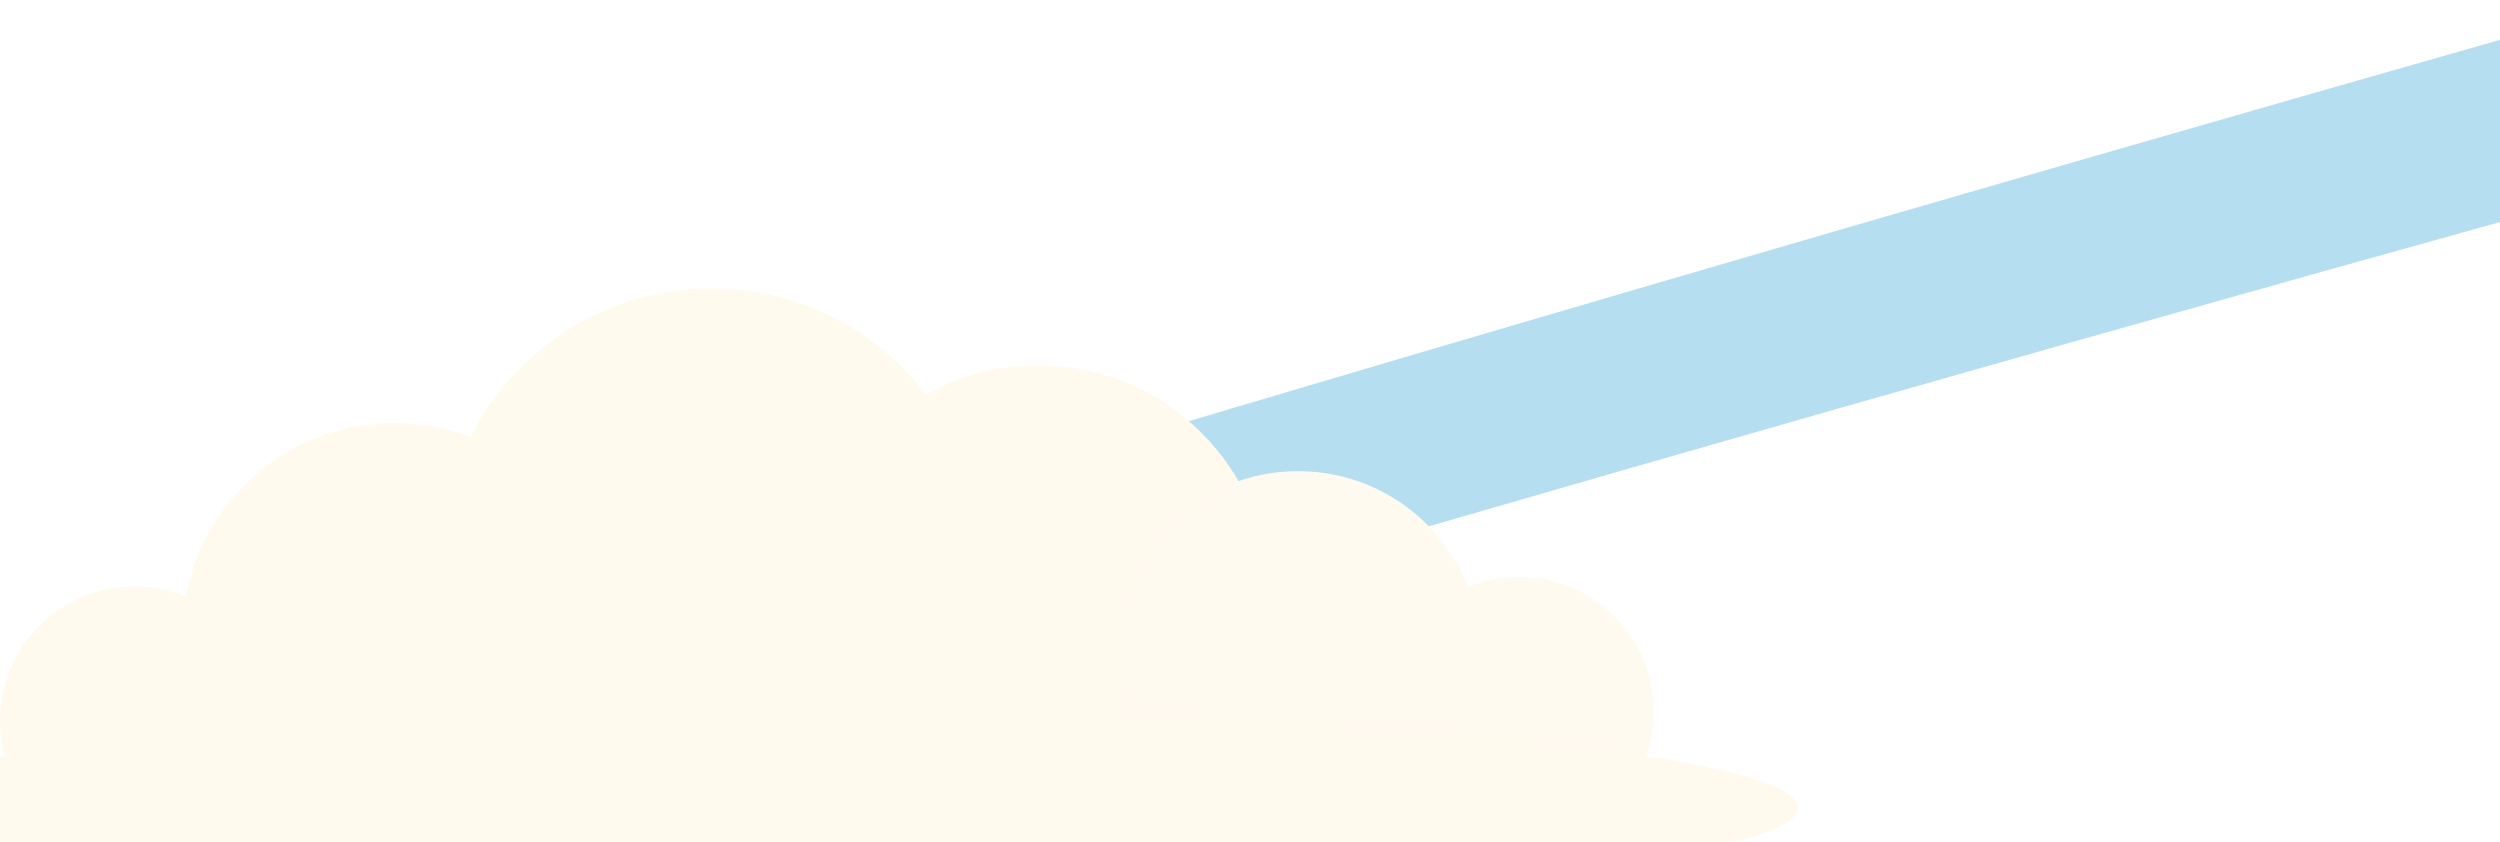
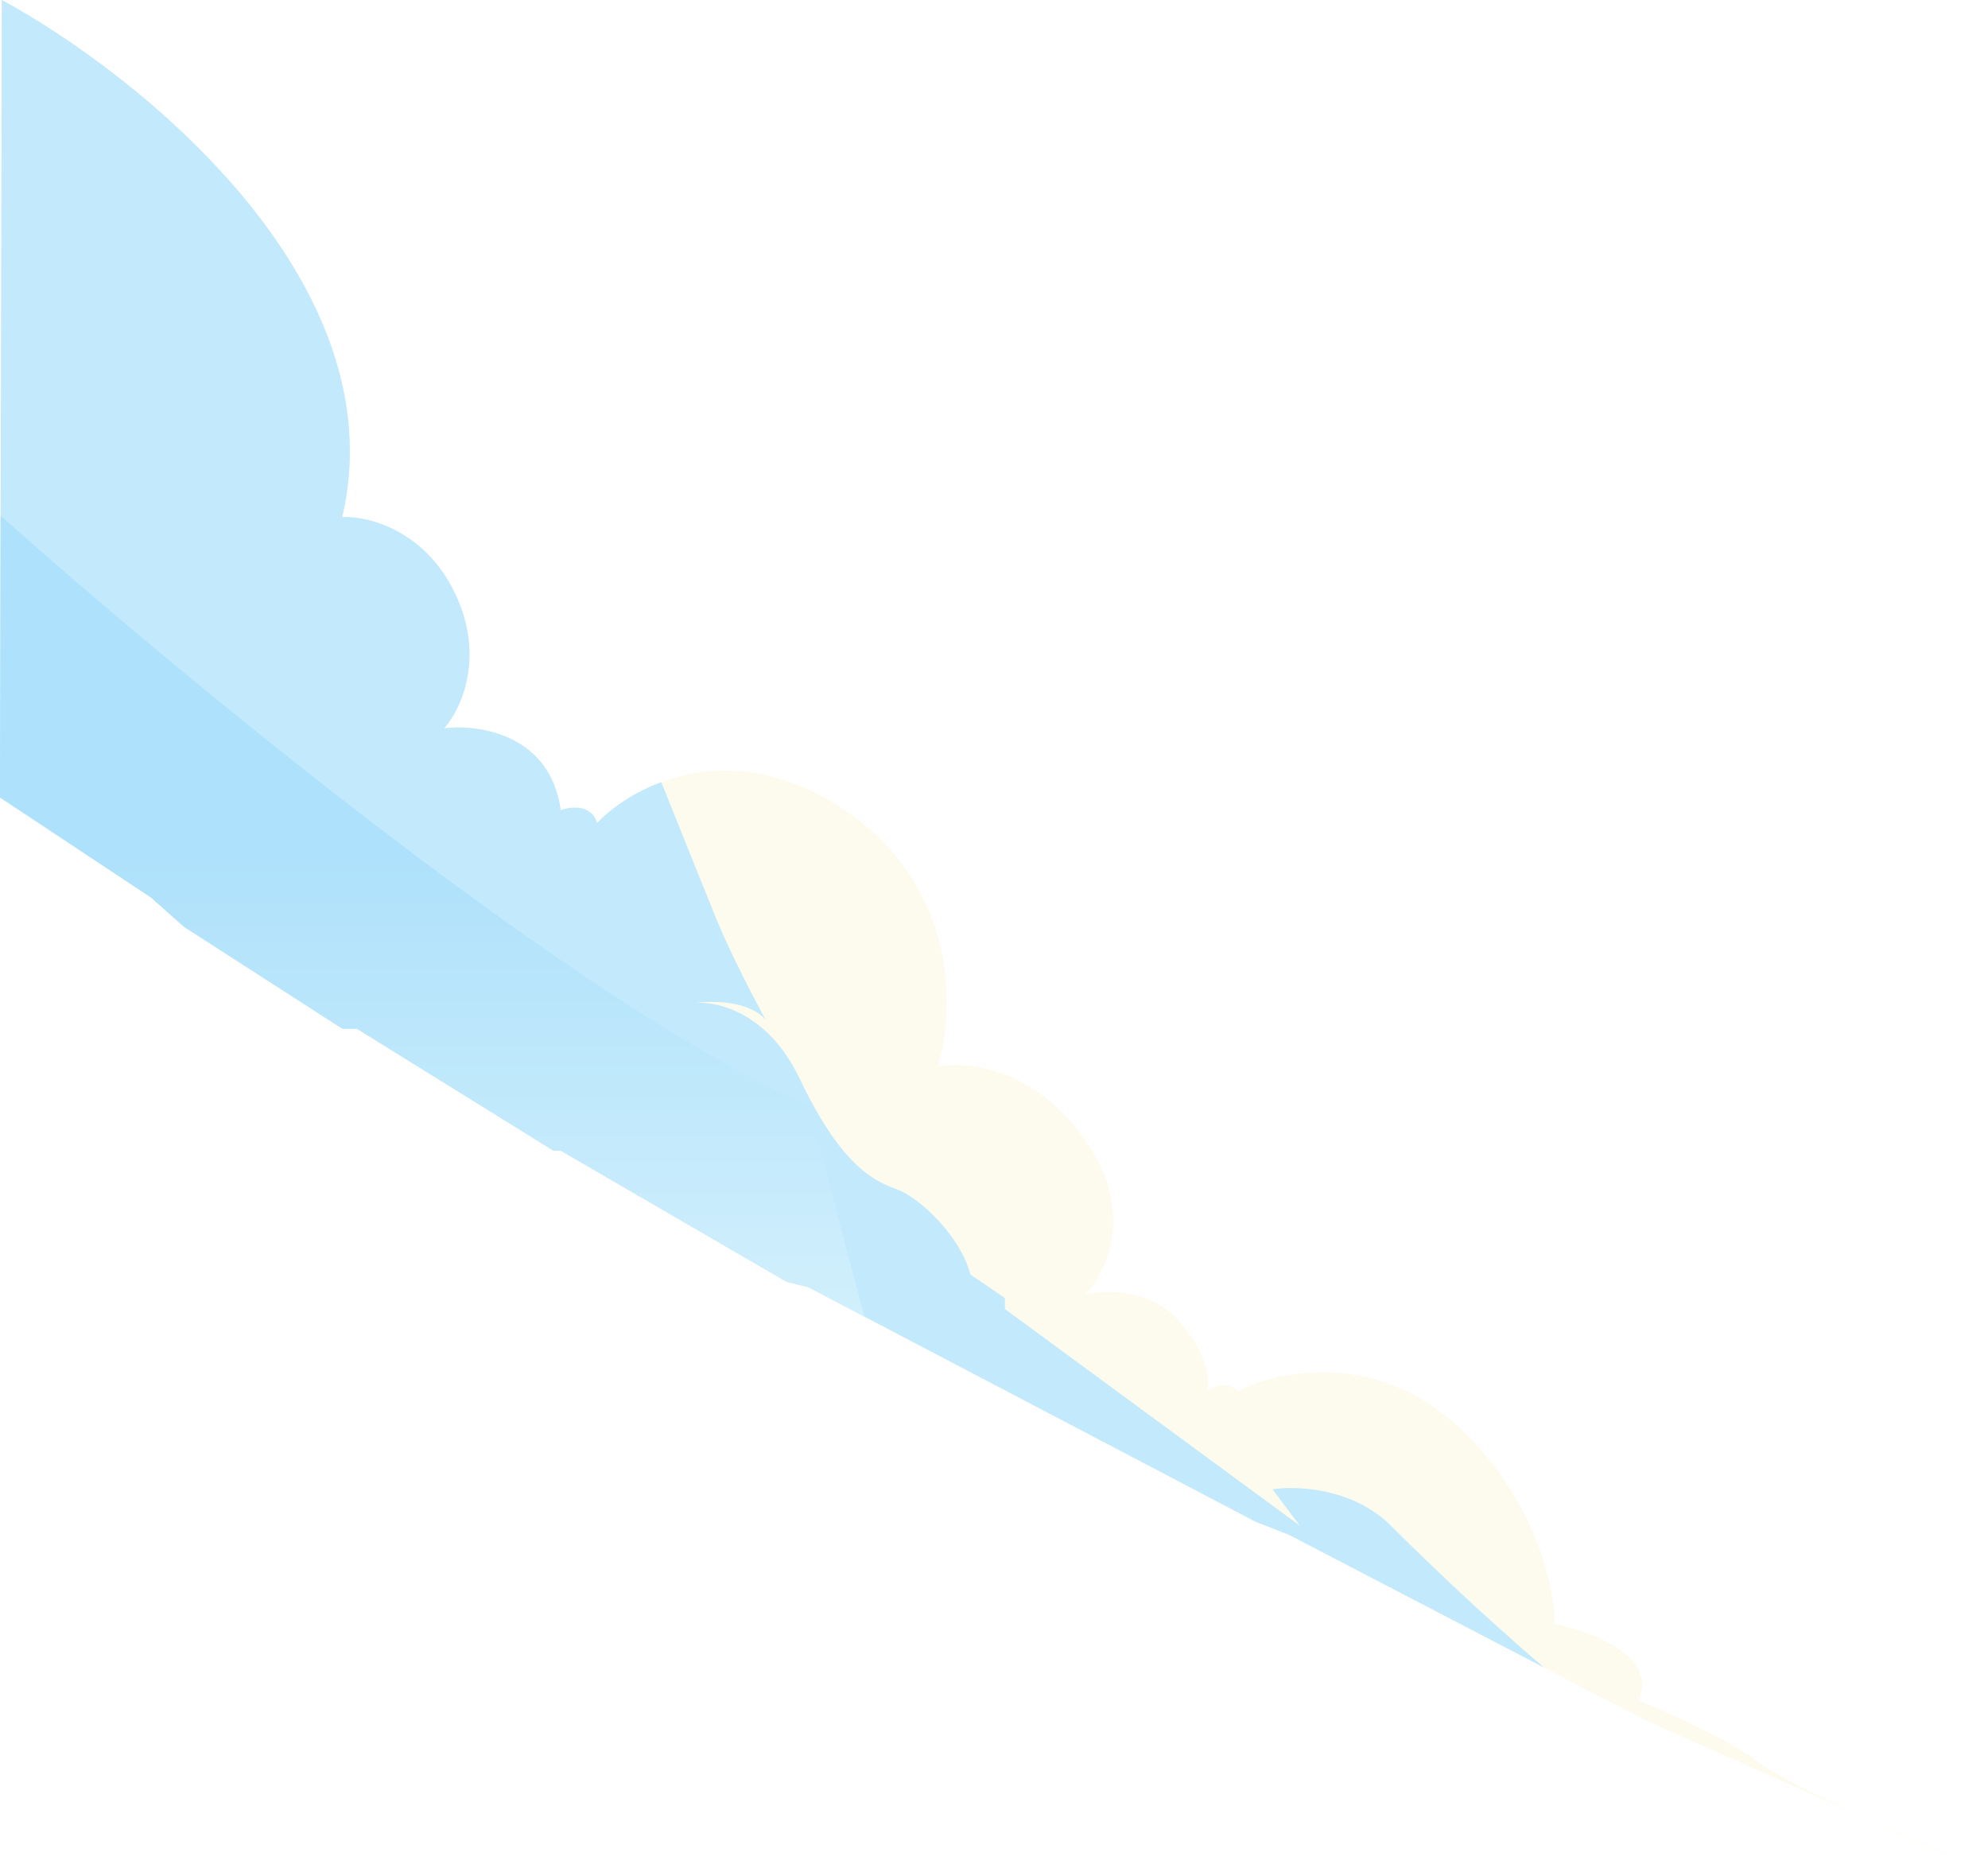
- <svg xmlns="http://www.w3.org/2000/svg" viewBox="0 0 520 175" fill="none">
-   <path d="M-15 168 C80 138 240 88 535 4 L535 42 C240 124 80 174 -15 204 Z" fill="#B5DEF0" />
-   <circle cx="28" cy="150" r="28" fill="#FFF9EE" />
-   <circle cx="82" cy="132" r="44" fill="#FFF9EE" />
-   <circle cx="148" cy="116" r="56" fill="#FFFAEE" />
-   <circle cx="216" cy="124" r="48" fill="#FFF9EE" />
-   <circle cx="270" cy="136" r="38" fill="#FFFAEF" />
-   <circle cx="316" cy="148" r="28" fill="#FFFAEF" />
-   <ellipse cx="172" cy="168" rx="202" ry="20" fill="#FFF9EE" />
+ <svg xmlns="http://www.w3.org/2000/svg" width="546" height="514" viewBox="0 0 546 514" fill="none">
+   <path d="M0.5 0C38 20.333 109.2 77.2 94 142C100.833 141.667 116.6 145.4 125 163C133.4 180.6 126.5 195 122 200C131.5 198.833 151.2 201.7 154 222.5C156.667 221.5 162.4 220.8 164 226C173.5 216 200.4 201.3 232 222.5C263.6 243.7 262.167 278.333 257.5 293C265.167 291.333 284 293 298 313C312 333 303.833 349.667 298 355.5C303.333 354.167 316 353.8 324 363C332 372.2 332.333 379.5 331.5 382C333.167 380.833 337.2 379.2 340 382C350.333 376.667 376.6 370.9 399 390.5C421.4 410.1 427 435.667 427 446C437 448 455.6 455 450 467C457.833 470.167 475.4 478 483 484C486.878 487.061 498.469 492.856 511.24 498.794L545.5 514C536.847 510.327 523.5 504.494 511.24 498.794L452 472.5L354 421.5L345 418L222 353.5L216 352L154 316H152L98 282.5H94L50.5 254.5L41.5 246.5L0 219L0.5 0Z" fill="#FDFBED" />
+   <path d="M0.5 0C38 20.333 109.2 77.2 94 142C100.833 141.667 116.6 145.4 125 163C133.4 180.6 126.5 195 122 200C131.5 198.833 151.2 201.7 154 222.5C156.667 221.5 162.4 220.8 164 226C167.603 222.207 173.71 217.739 181.626 214.81C186.425 226.794 193.91 245.447 197 253C200.6 261.8 207.5 275 210.5 280.5C209.182 278.193 203.334 273.996 190.443 275.448C196.839 274.812 210.905 278.028 219.5 296C230.5 319 239 324 246 326.5C253 329 264 340 266.5 350L276 356.5V359.5L357 419L349.5 409C356 408 371.6 408.6 382 419C388.054 425.054 404.518 441.297 424.118 457.99L354 421.5L345 418L222 353.5L216 352L154 316H152L98 282.5H94L50.5 254.5L41.5 246.5L0 219L0.5 0Z" fill="#C3E9FC" />
+   <path d="M0.176 141.656C48.272 184.558 159.676 276.733 222 303.5L237.43 361.591L222 353.5L216 352L154 316H152L98 282.5H94L50.5 254.5L41.5 246.5L0 219L0.176 141.656Z" fill="url(#paint0_linear_106_187)" />
+   <defs>
+     <linearGradient id="paint0_linear_106_187" x1="113.25" y1="235" x2="113.25" y2="367.5" gradientUnits="userSpaceOnUse">
+       <stop stop-color="#AEE1FB" />
+       <stop offset="1" stop-color="#D3F0FC" />
+     </linearGradient>
+   </defs>
</svg>
